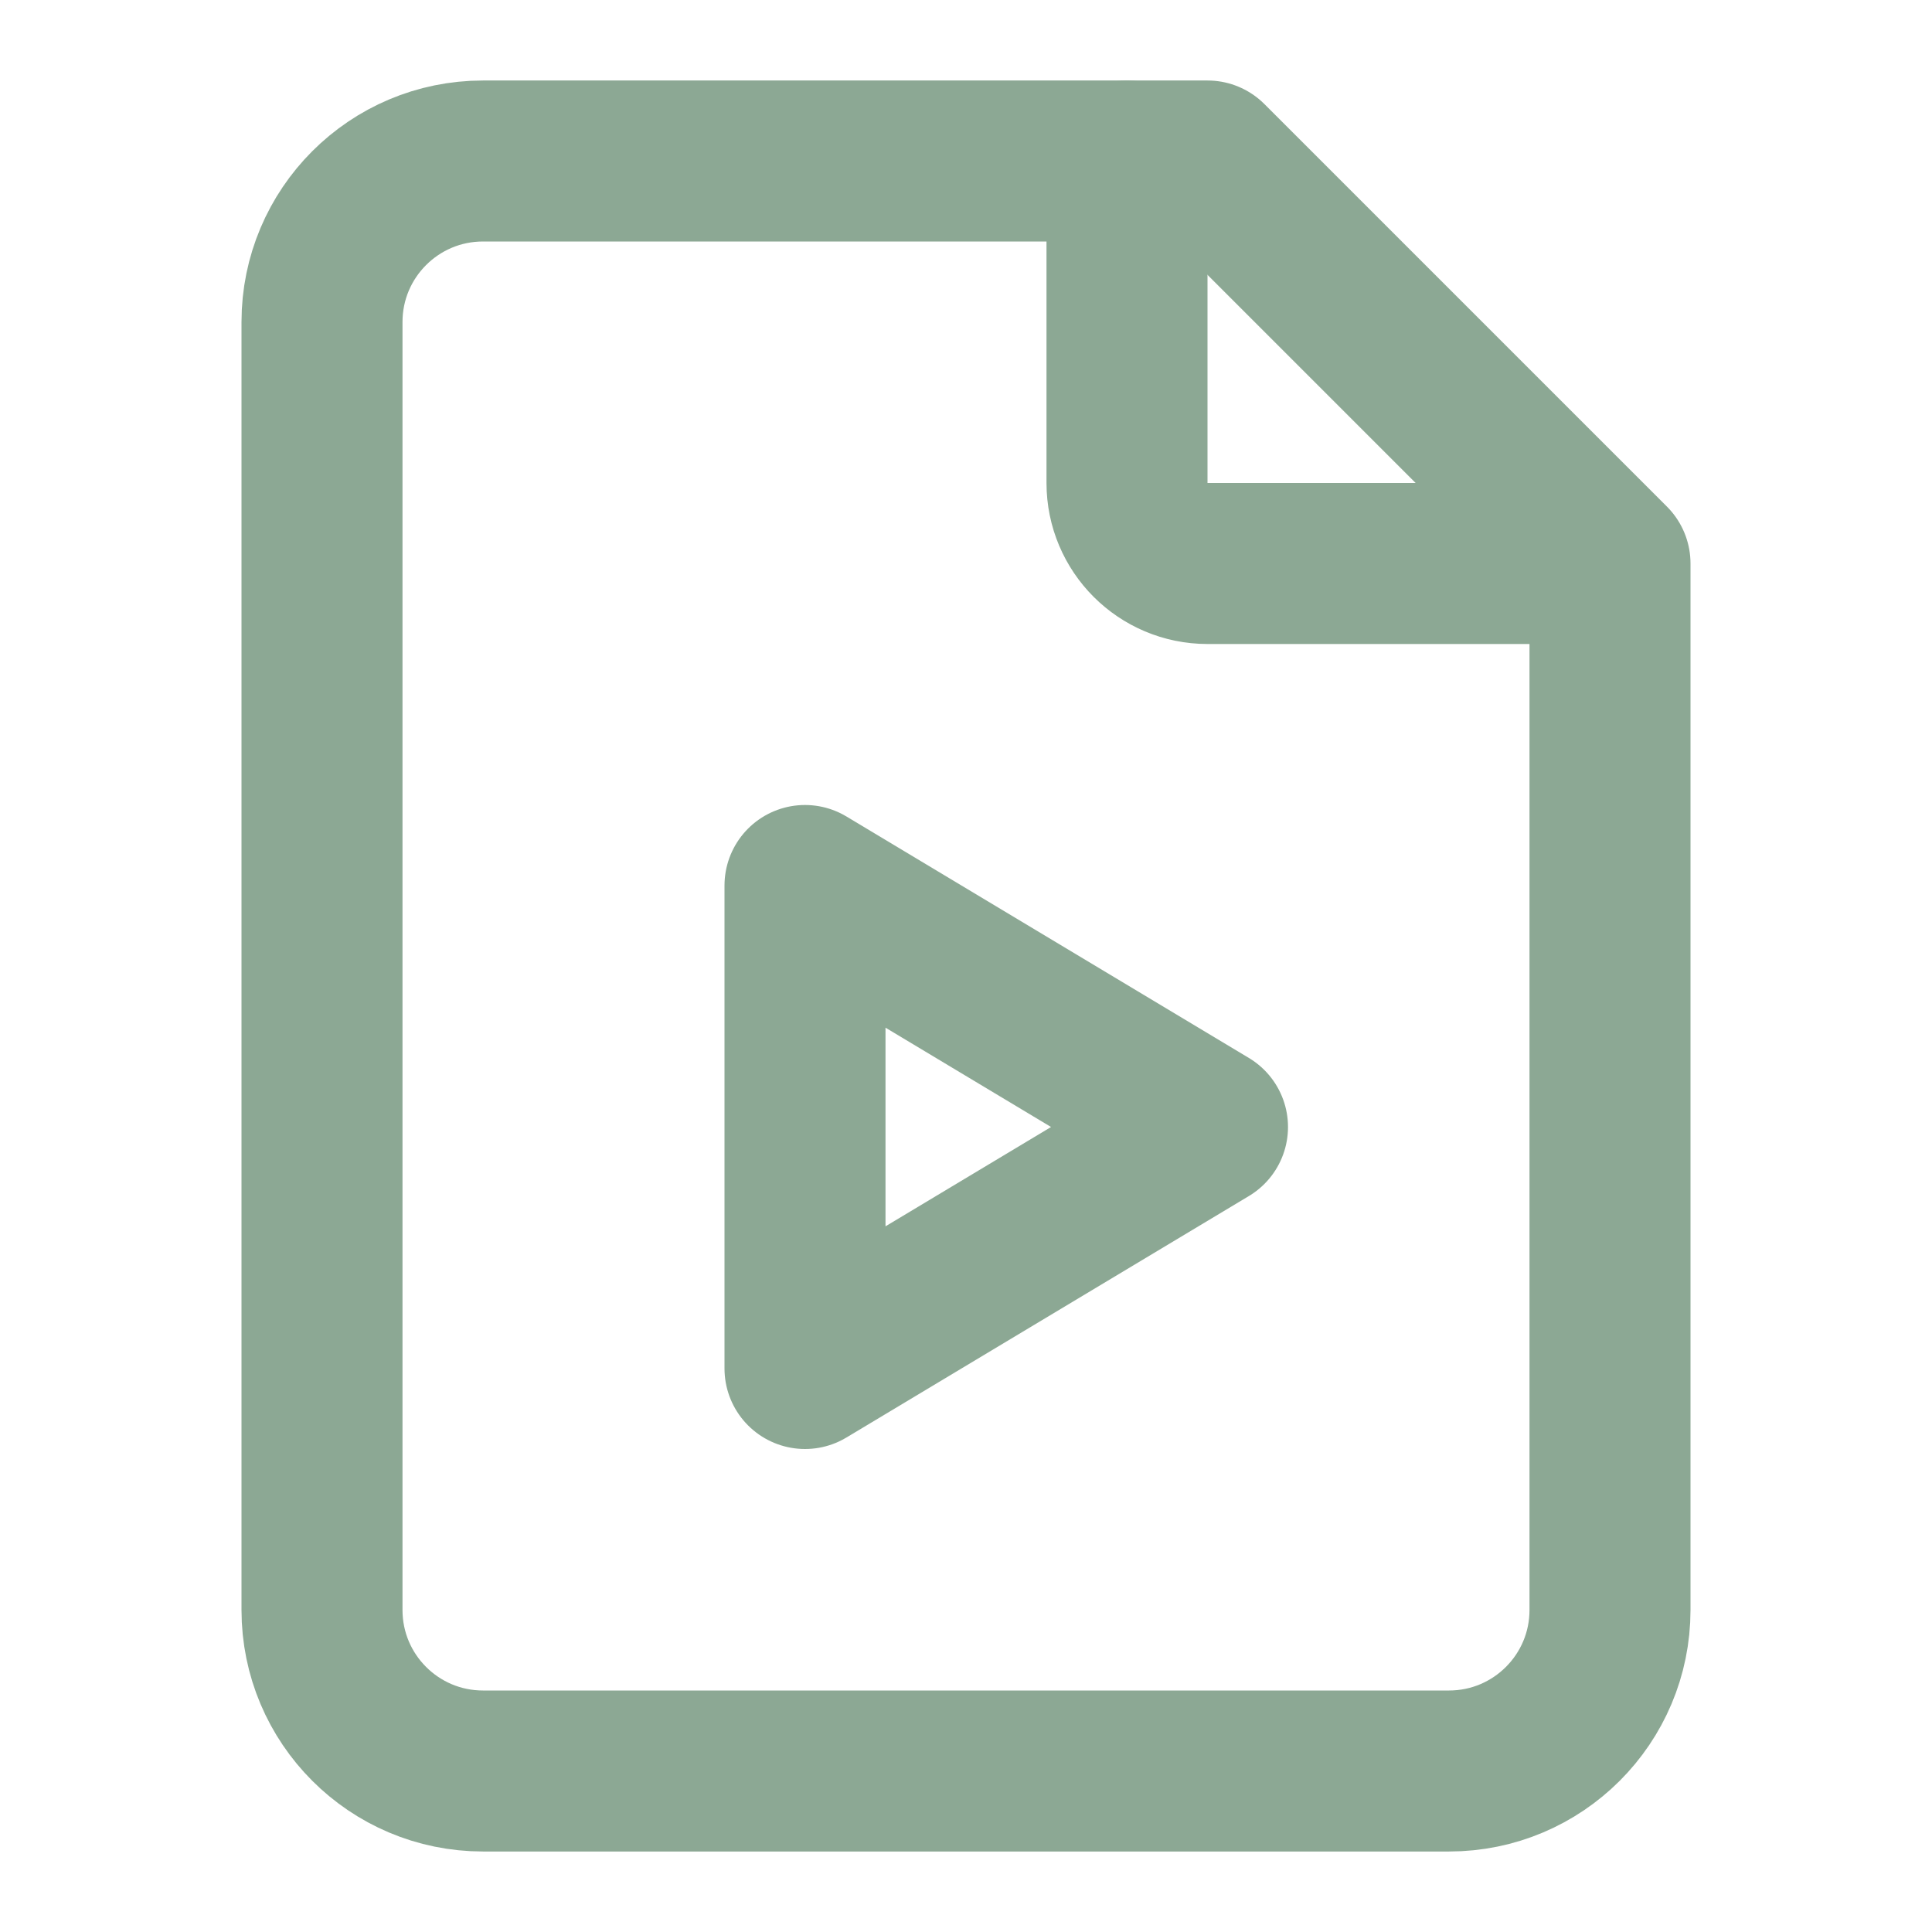
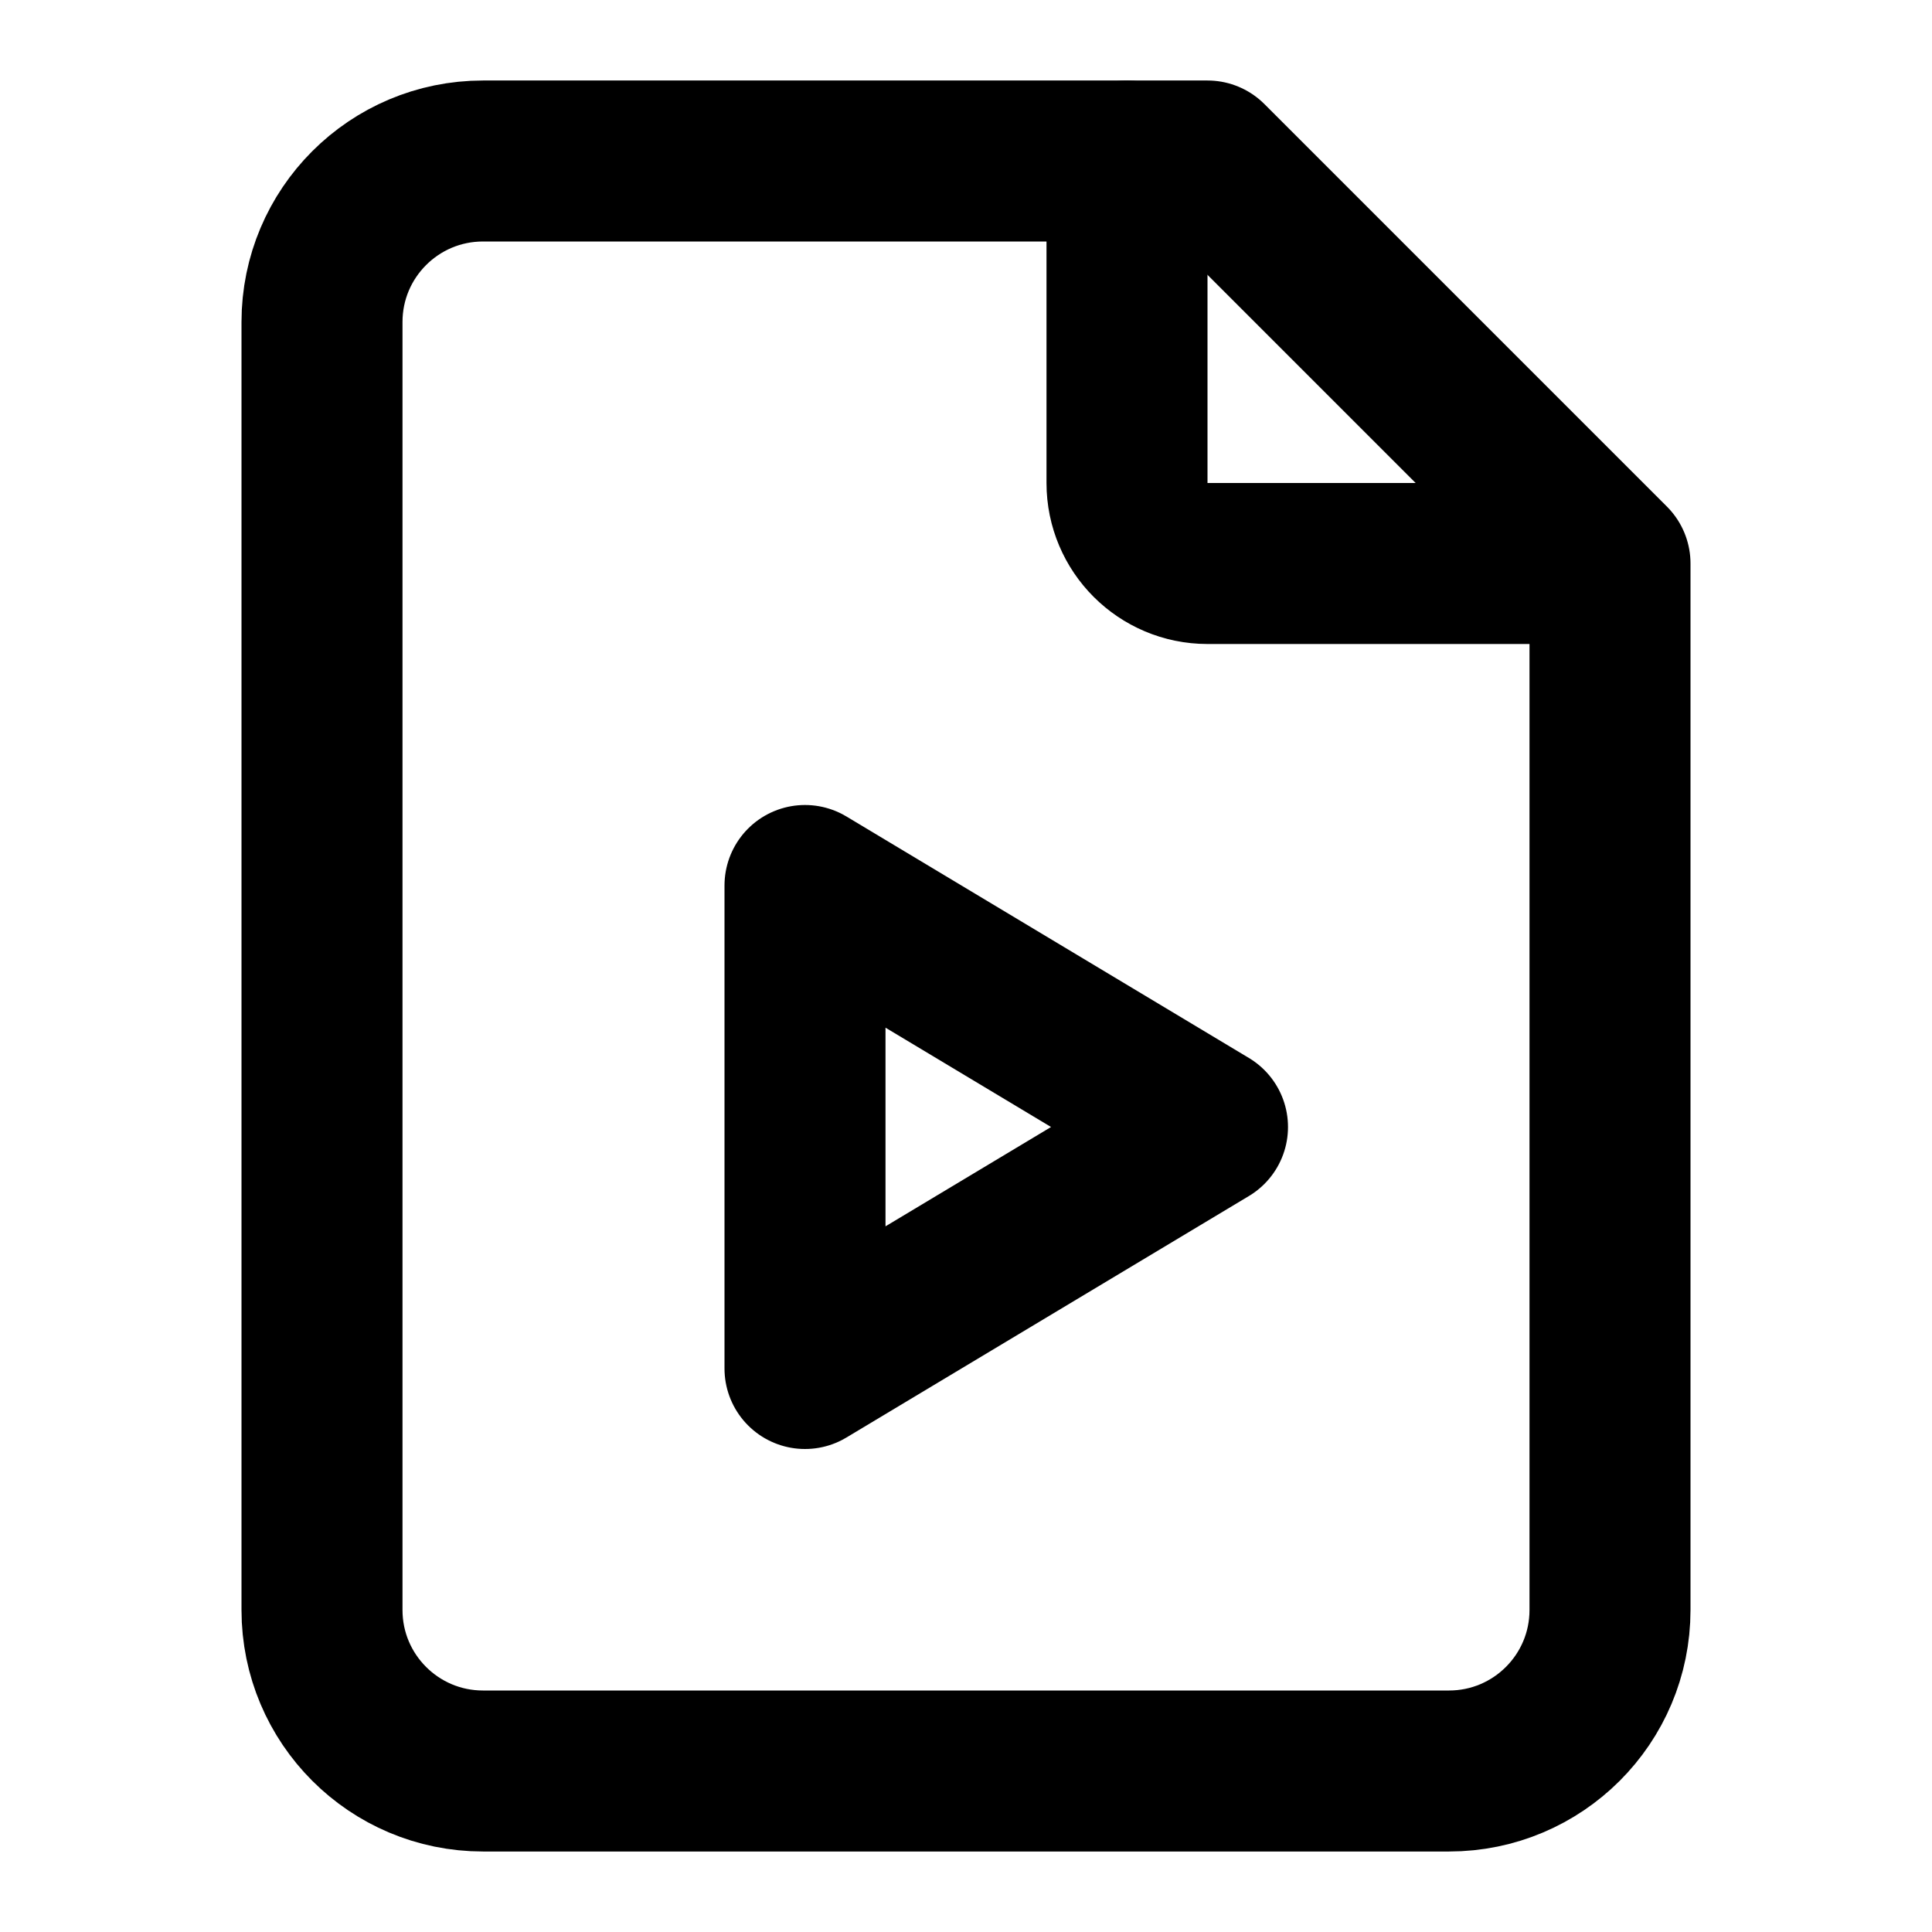
- <svg xmlns="http://www.w3.org/2000/svg" viewBox="0 0 24 24" fill="none" stroke="#8ca894" stroke-width="2" stroke-linecap="round" stroke-linejoin="round">
+ <svg xmlns="http://www.w3.org/2000/svg" viewBox="0 0 24 24" fill="none" stroke="currentColor" stroke-width="2" stroke-linecap="round" stroke-linejoin="round">
  <path d="M15 2H6a2 2 0 0 0-2 2v16a2 2 0 0 0 2 2h12a2 2 0 0 0 2-2V7Z" />
  <path d="M14 2v4a1 1 0 0 0 1 1h4" />
  <polygon points="10 11 15 14 10 17 10 11" />
</svg>
